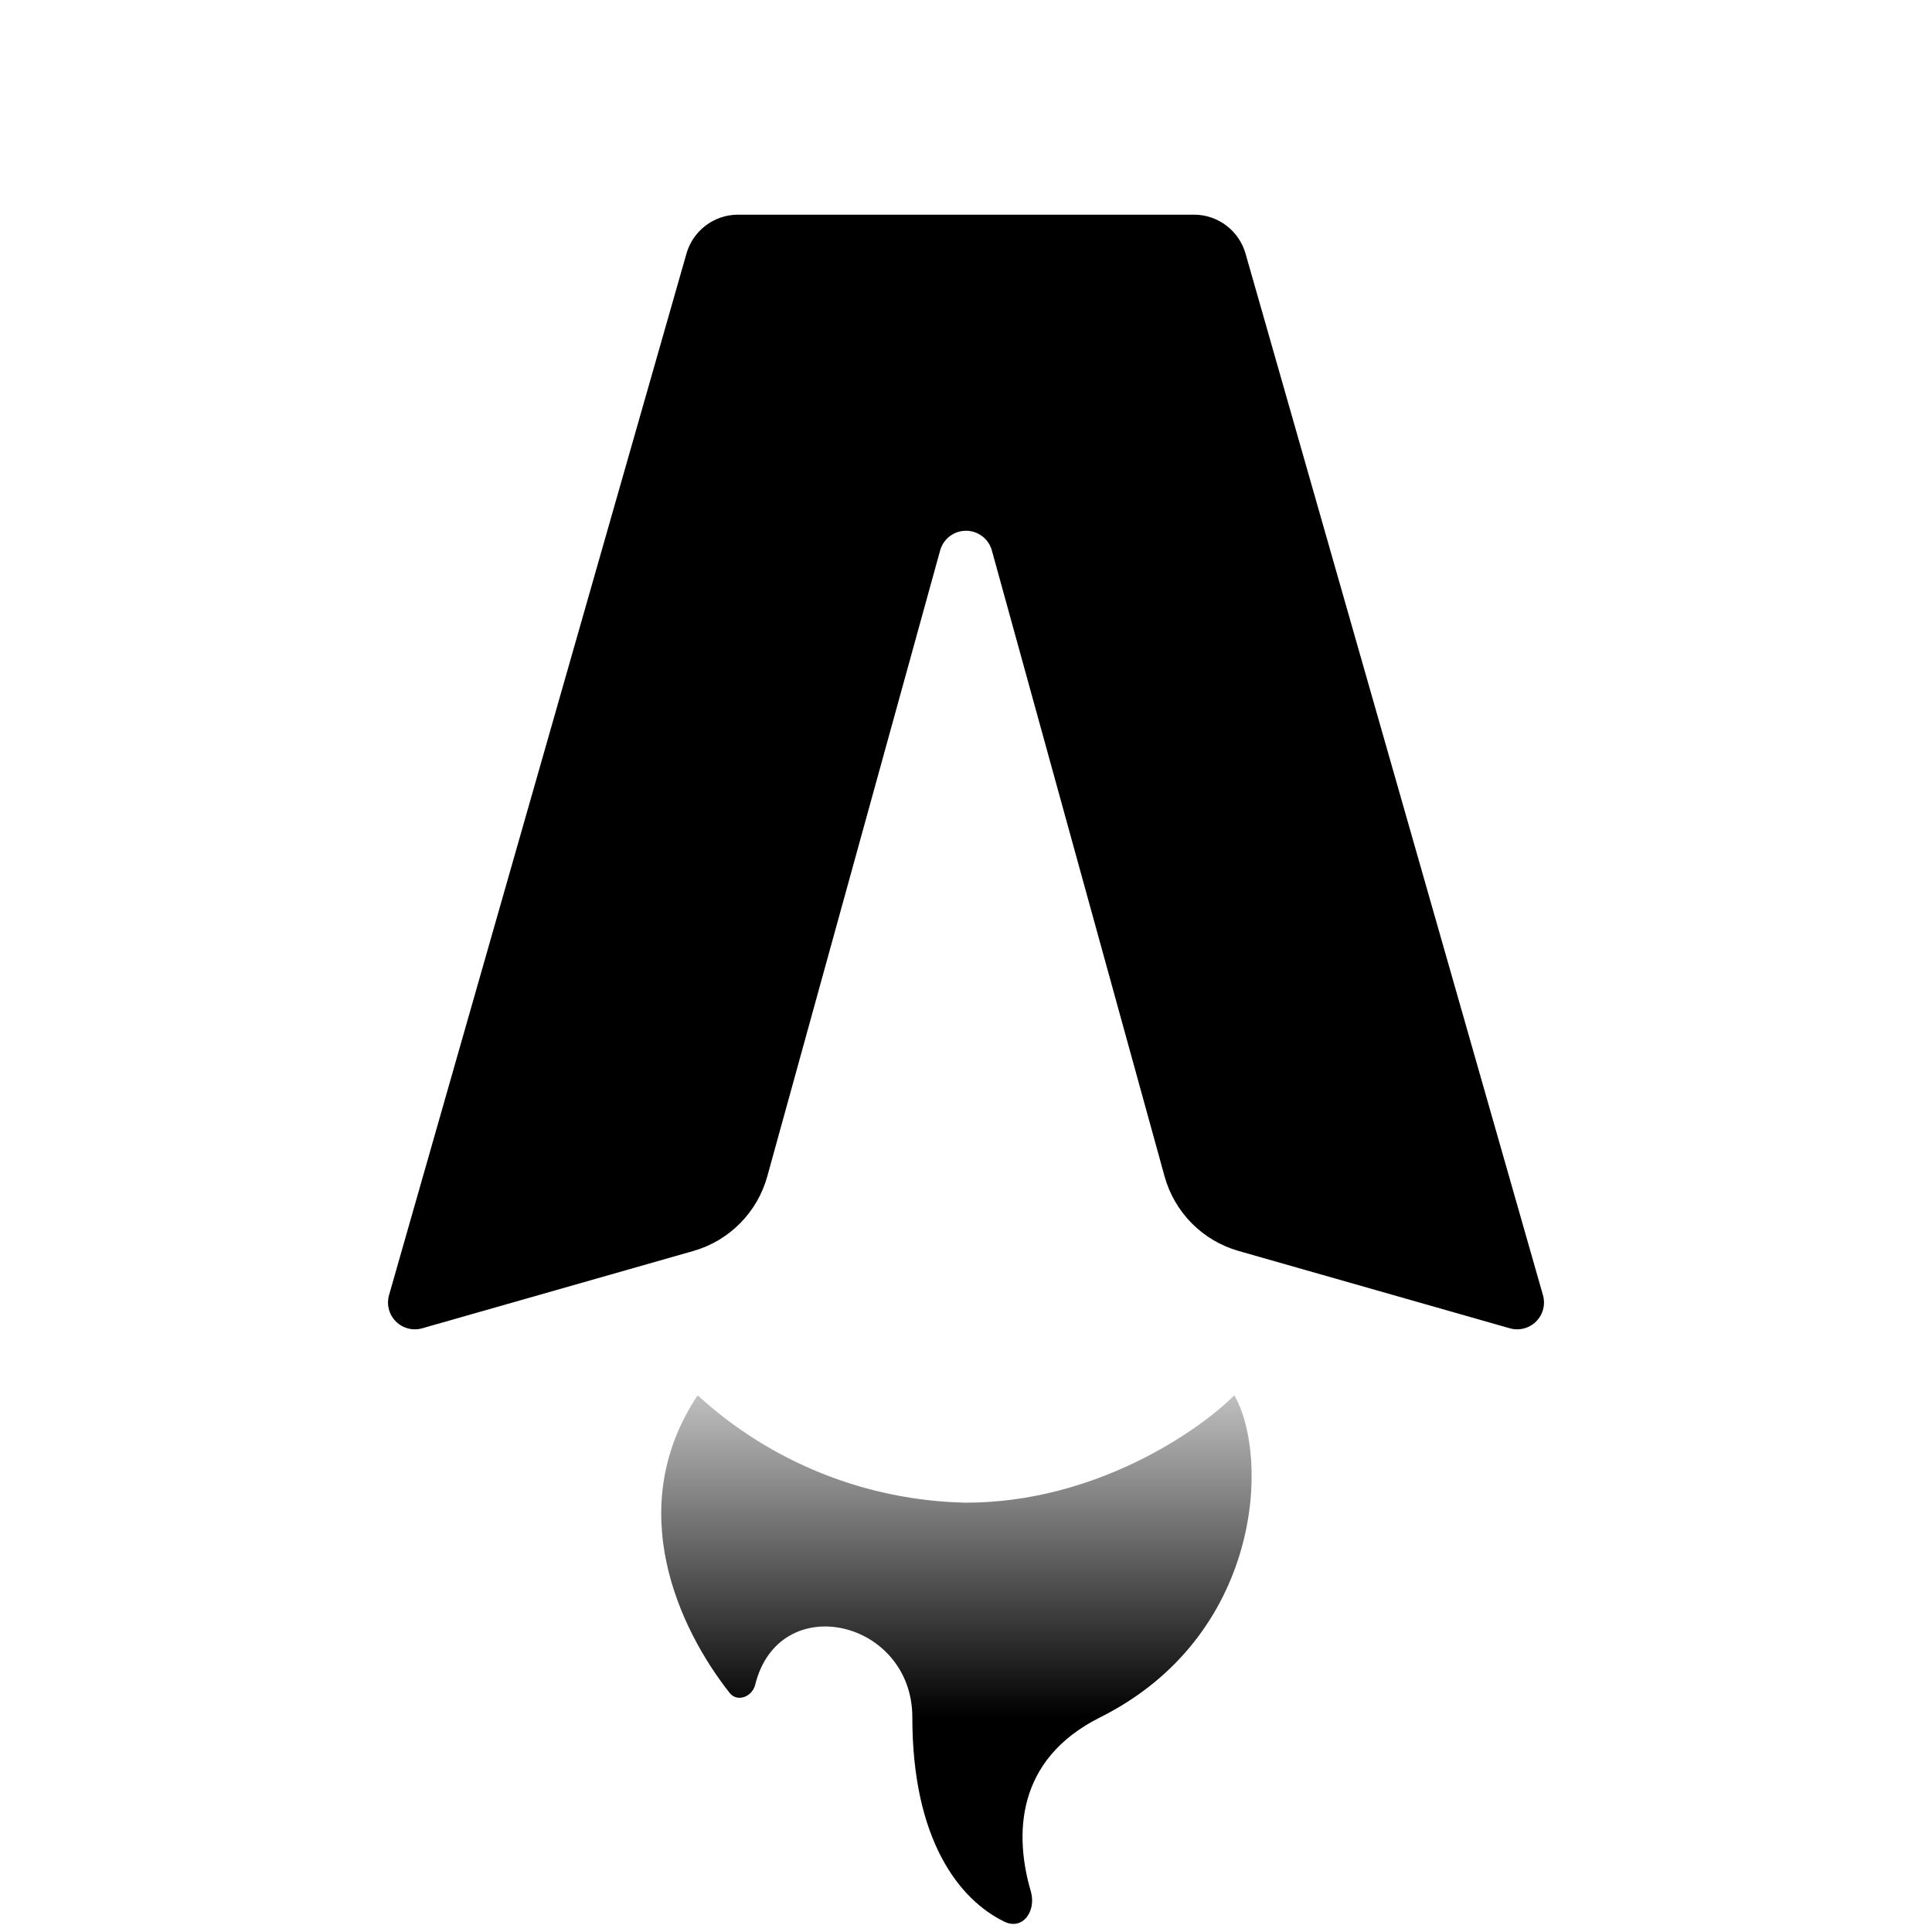
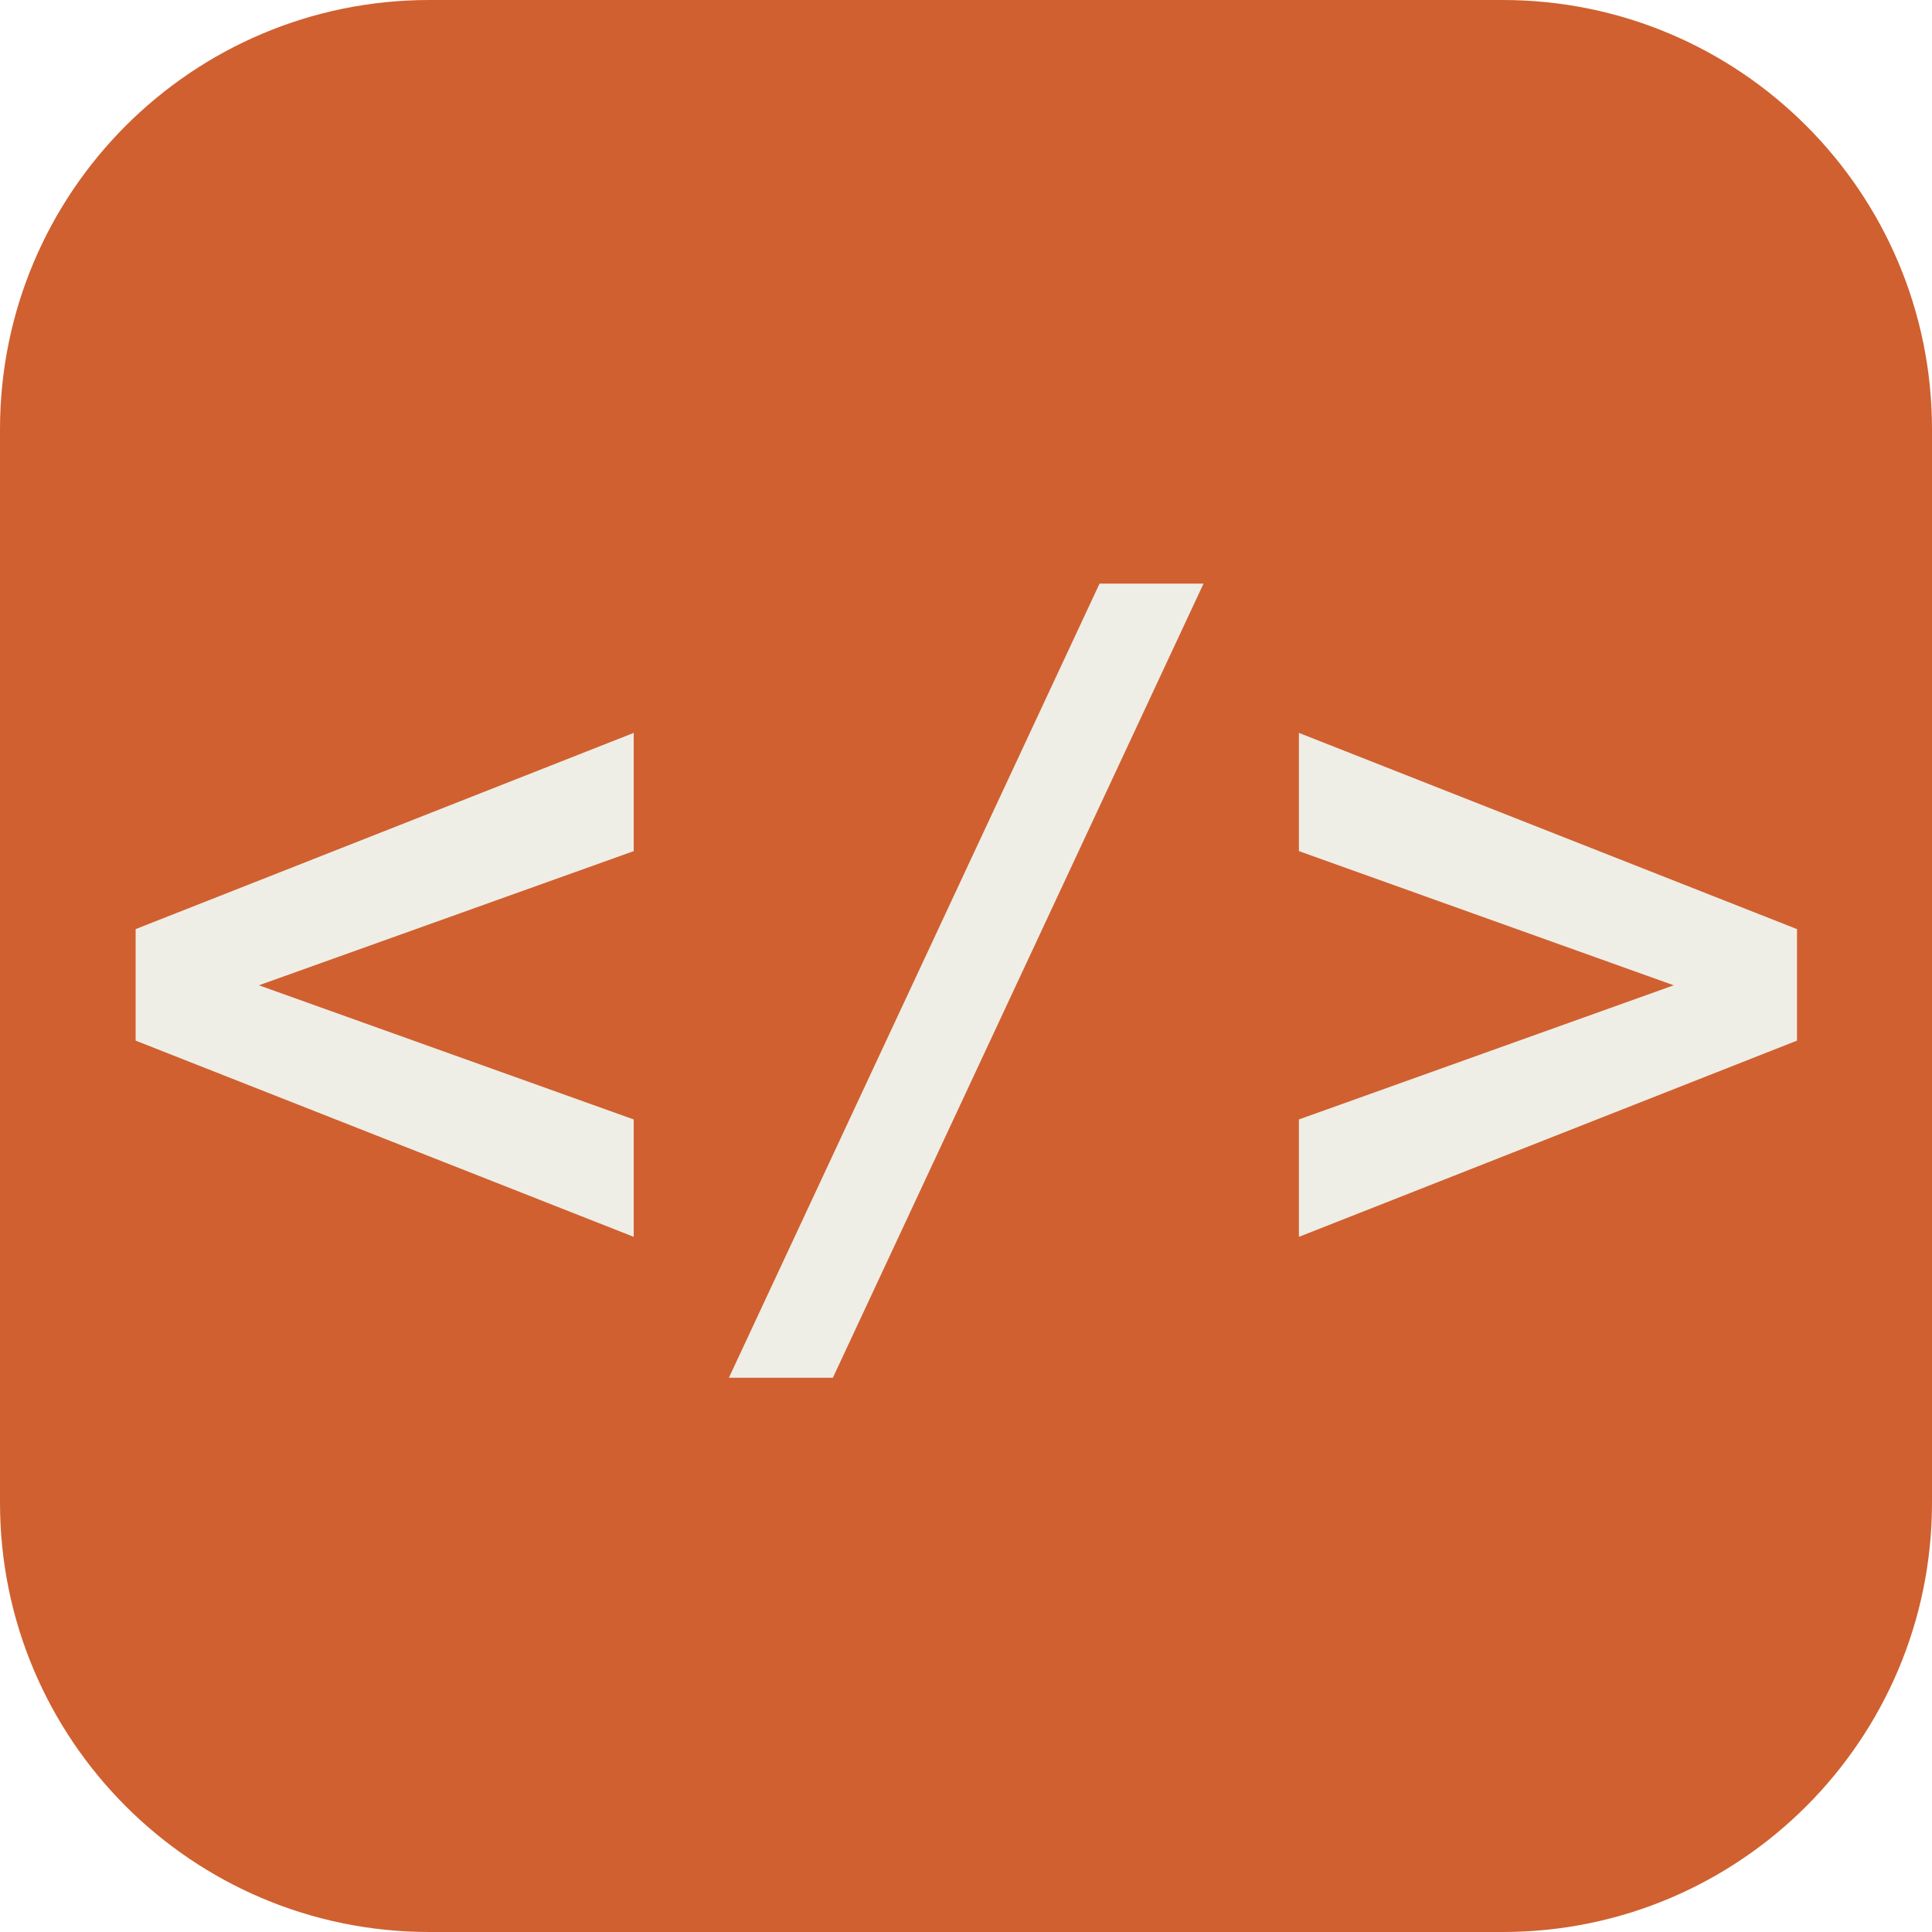
- <svg xmlns="http://www.w3.org/2000/svg" fill="none" viewBox="0 0 36 36">
-   <path fill="#000" d="M22.25 4h-8.5a1 1 0 0 0-.96.73l-5.54 19.4a.5.5 0 0 0 .62.62l5.05-1.44a2 2 0 0 0 1.38-1.4l3.22-11.66a.5.5 0 0 1 .96 0l3.22 11.67a2 2 0 0 0 1.38 1.39l5.05 1.44a.5.5 0 0 0 .62-.62l-5.54-19.4a1 1 0 0 0-.96-.73Z" />
-   <path fill="url(#gradient)" d="M18 28a7.63 7.63 0 0 1-5-2c-1.4 2.1-.35 4.35.6 5.55.14.17.41.07.47-.15.44-1.8 2.93-1.22 2.93.6 0 2.28.87 3.4 1.72 3.81.34.16.59-.2.49-.56-.31-1.05-.29-2.46 1.29-3.25 3-1.5 3.17-4.83 2.5-6-.67.67-2.6 2-5 2Z" />
-   <defs>
-     <linearGradient id="gradient" x1="16" x2="16" y1="32" y2="24" gradientUnits="userSpaceOnUse">
-       <stop stop-color="#000" />
-       <stop offset="1" stop-color="#000" stop-opacity="0" />
-     </linearGradient>
-   </defs>
+ <svg xmlns="http://www.w3.org/2000/svg" viewBox="0 0 36 36">
+   <rect width="36" height="36" rx="8" fill="#D06030" />
+   <text x="18" y="24" text-anchor="middle" font-family="monospace" font-weight="700" font-size="18" fill="#EFEEE6">&lt;/&gt;</text>
  <style>
-     @media (prefers-color-scheme:dark){:root{filter:invert(100%)}}
+     @media (prefers-color-scheme:dark){rect{fill:#E88A55}}
  </style>
</svg>
